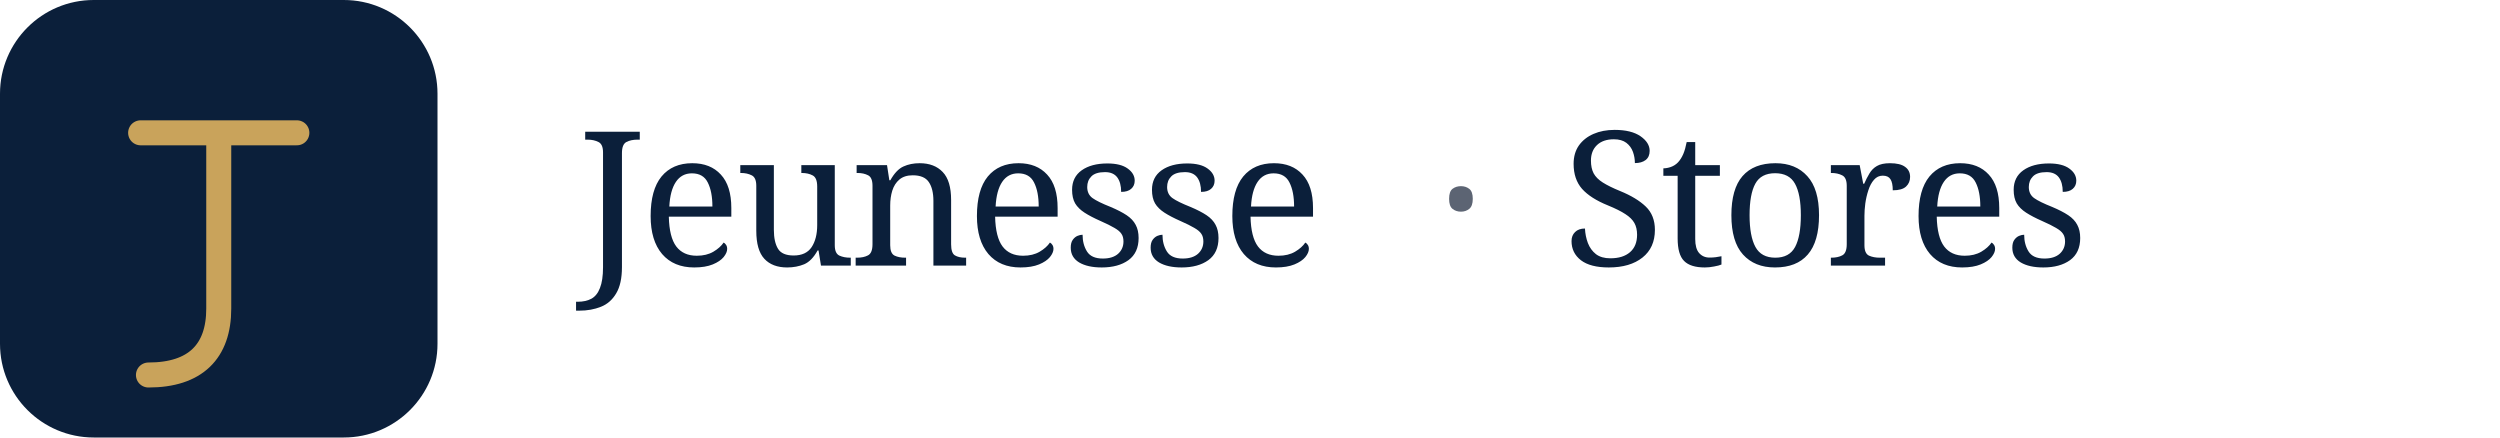
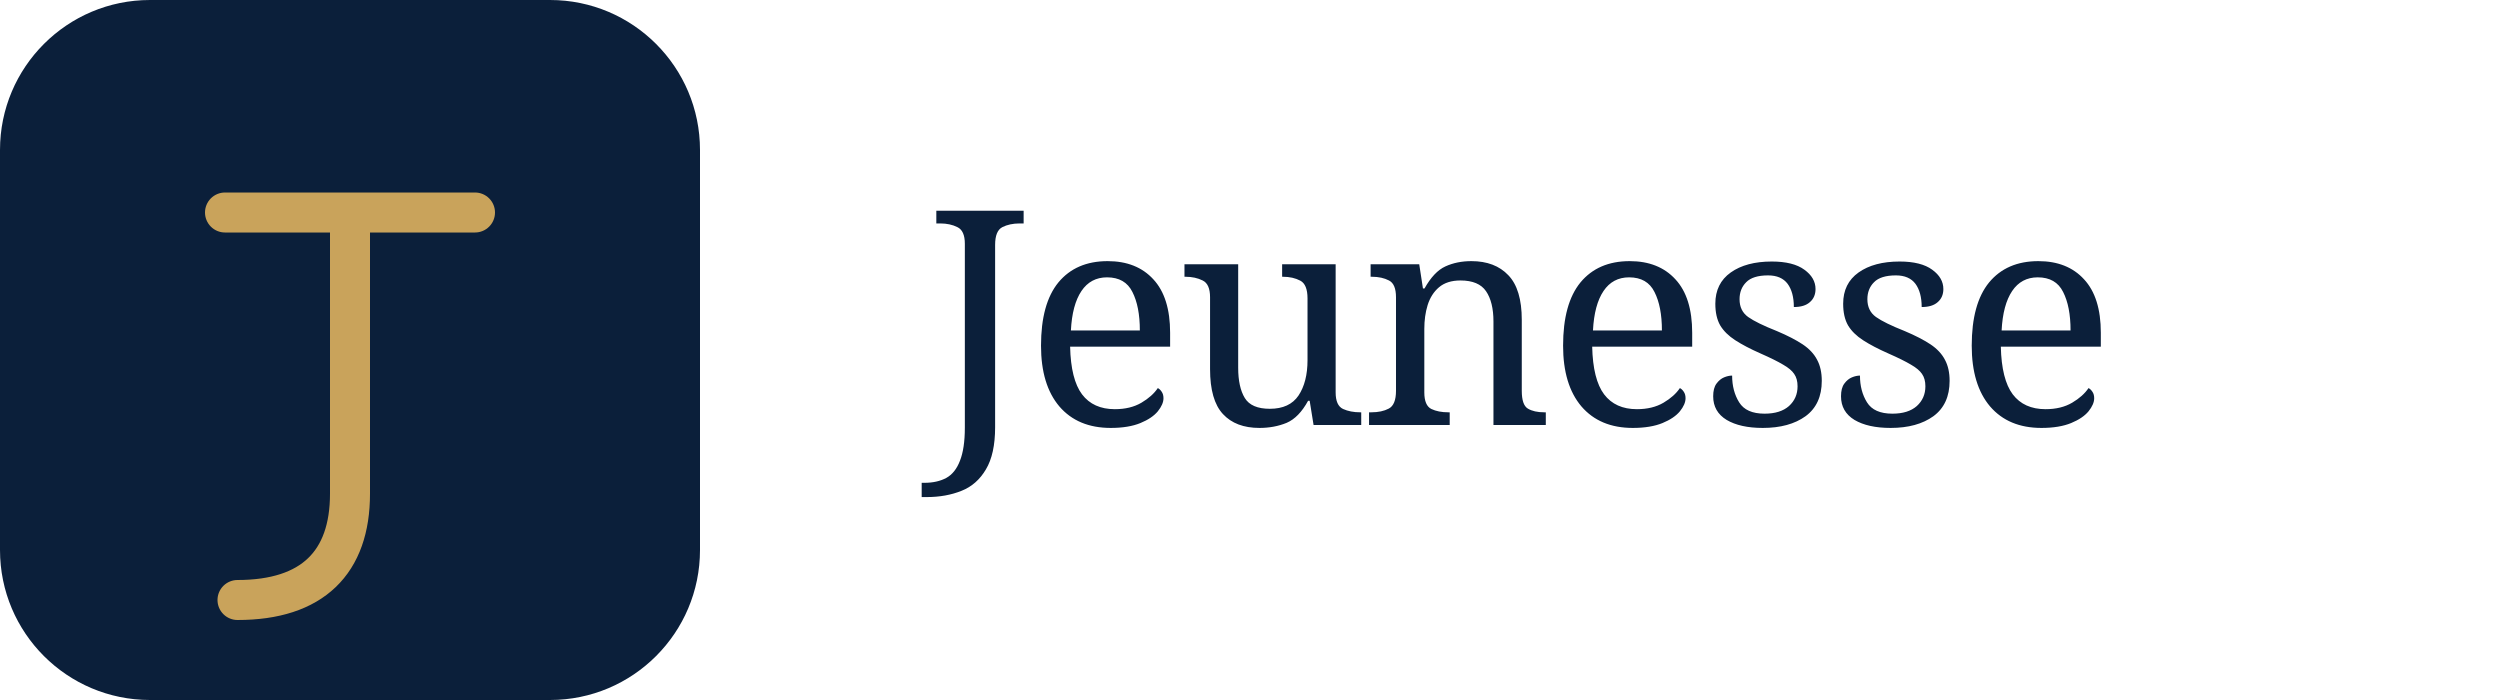
- <svg xmlns="http://www.w3.org/2000/svg" viewBox="0 0 320 56" width="320" height="56" role="img" aria-label="Jeunesse Stores LLC">
+ <svg xmlns="http://www.w3.org/2000/svg" viewBox="0 0 200 56" width="200" height="56" role="img" aria-label="Jeunesse LLC">
  <rect x="0" y="0" width="56" height="56" rx="12" fill="#0B1F3A" />
  <path d="M18 17h20M28 17v22.5C28 45 25 48 19 48" stroke="#C9A35B" stroke-width="3.2" stroke-linecap="round" fill="none" />
  <g fill="#0B1F3A" font-family="Fraunces, Georgia, serif" font-weight="500">
    <text x="74" y="34" font-size="24" letter-spacing="-0.6">Jeunesse</text>
-     <text x="184" y="34" font-size="24" fill="#5C6473">·</text>
-     <text x="200" y="34" font-size="24" letter-spacing="-0.6">Stores</text>
  </g>
</svg>
